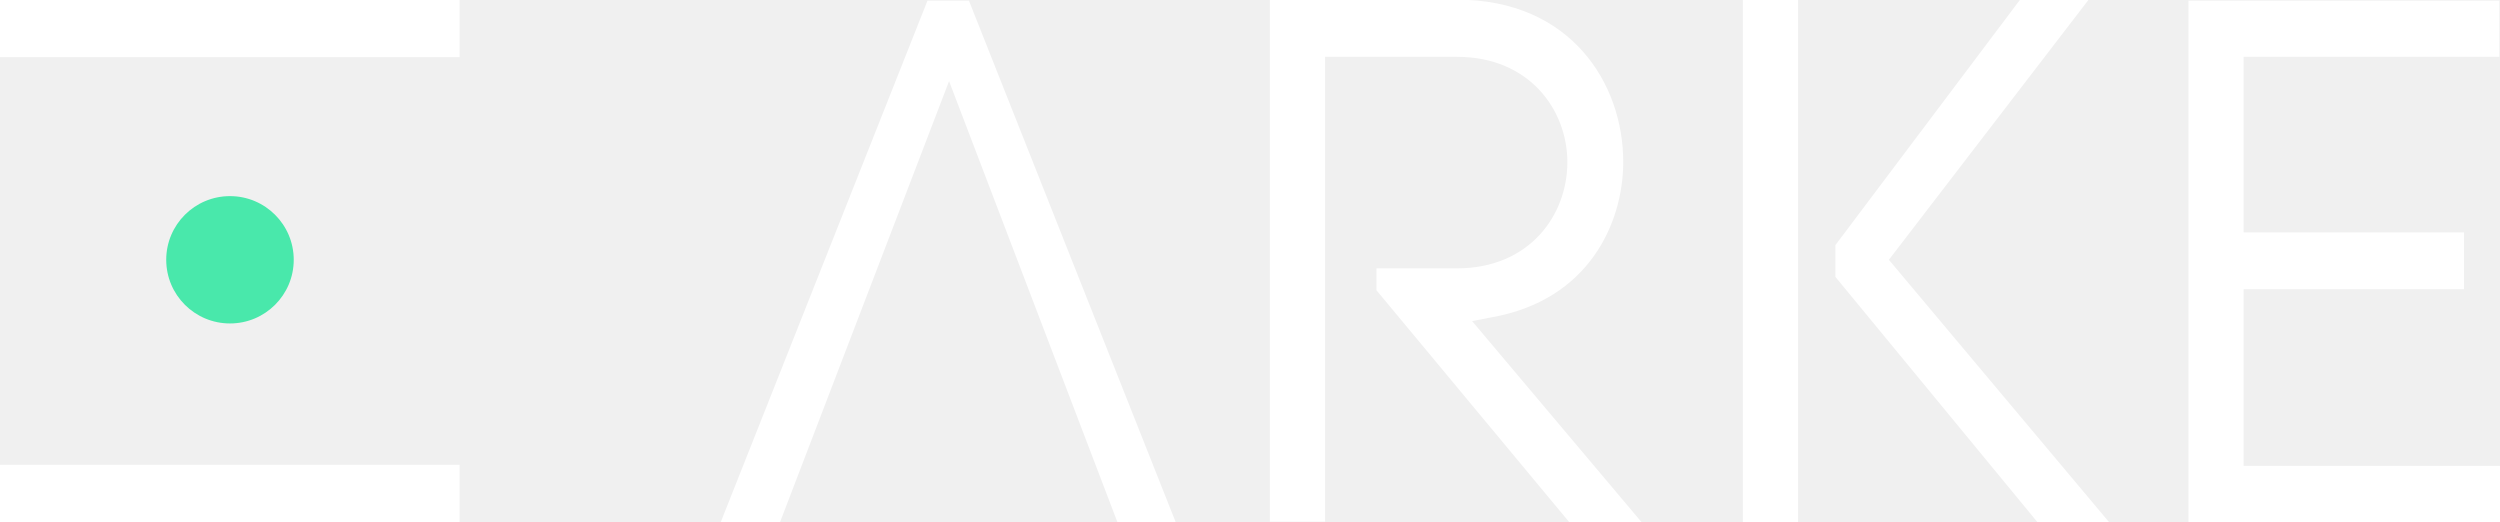
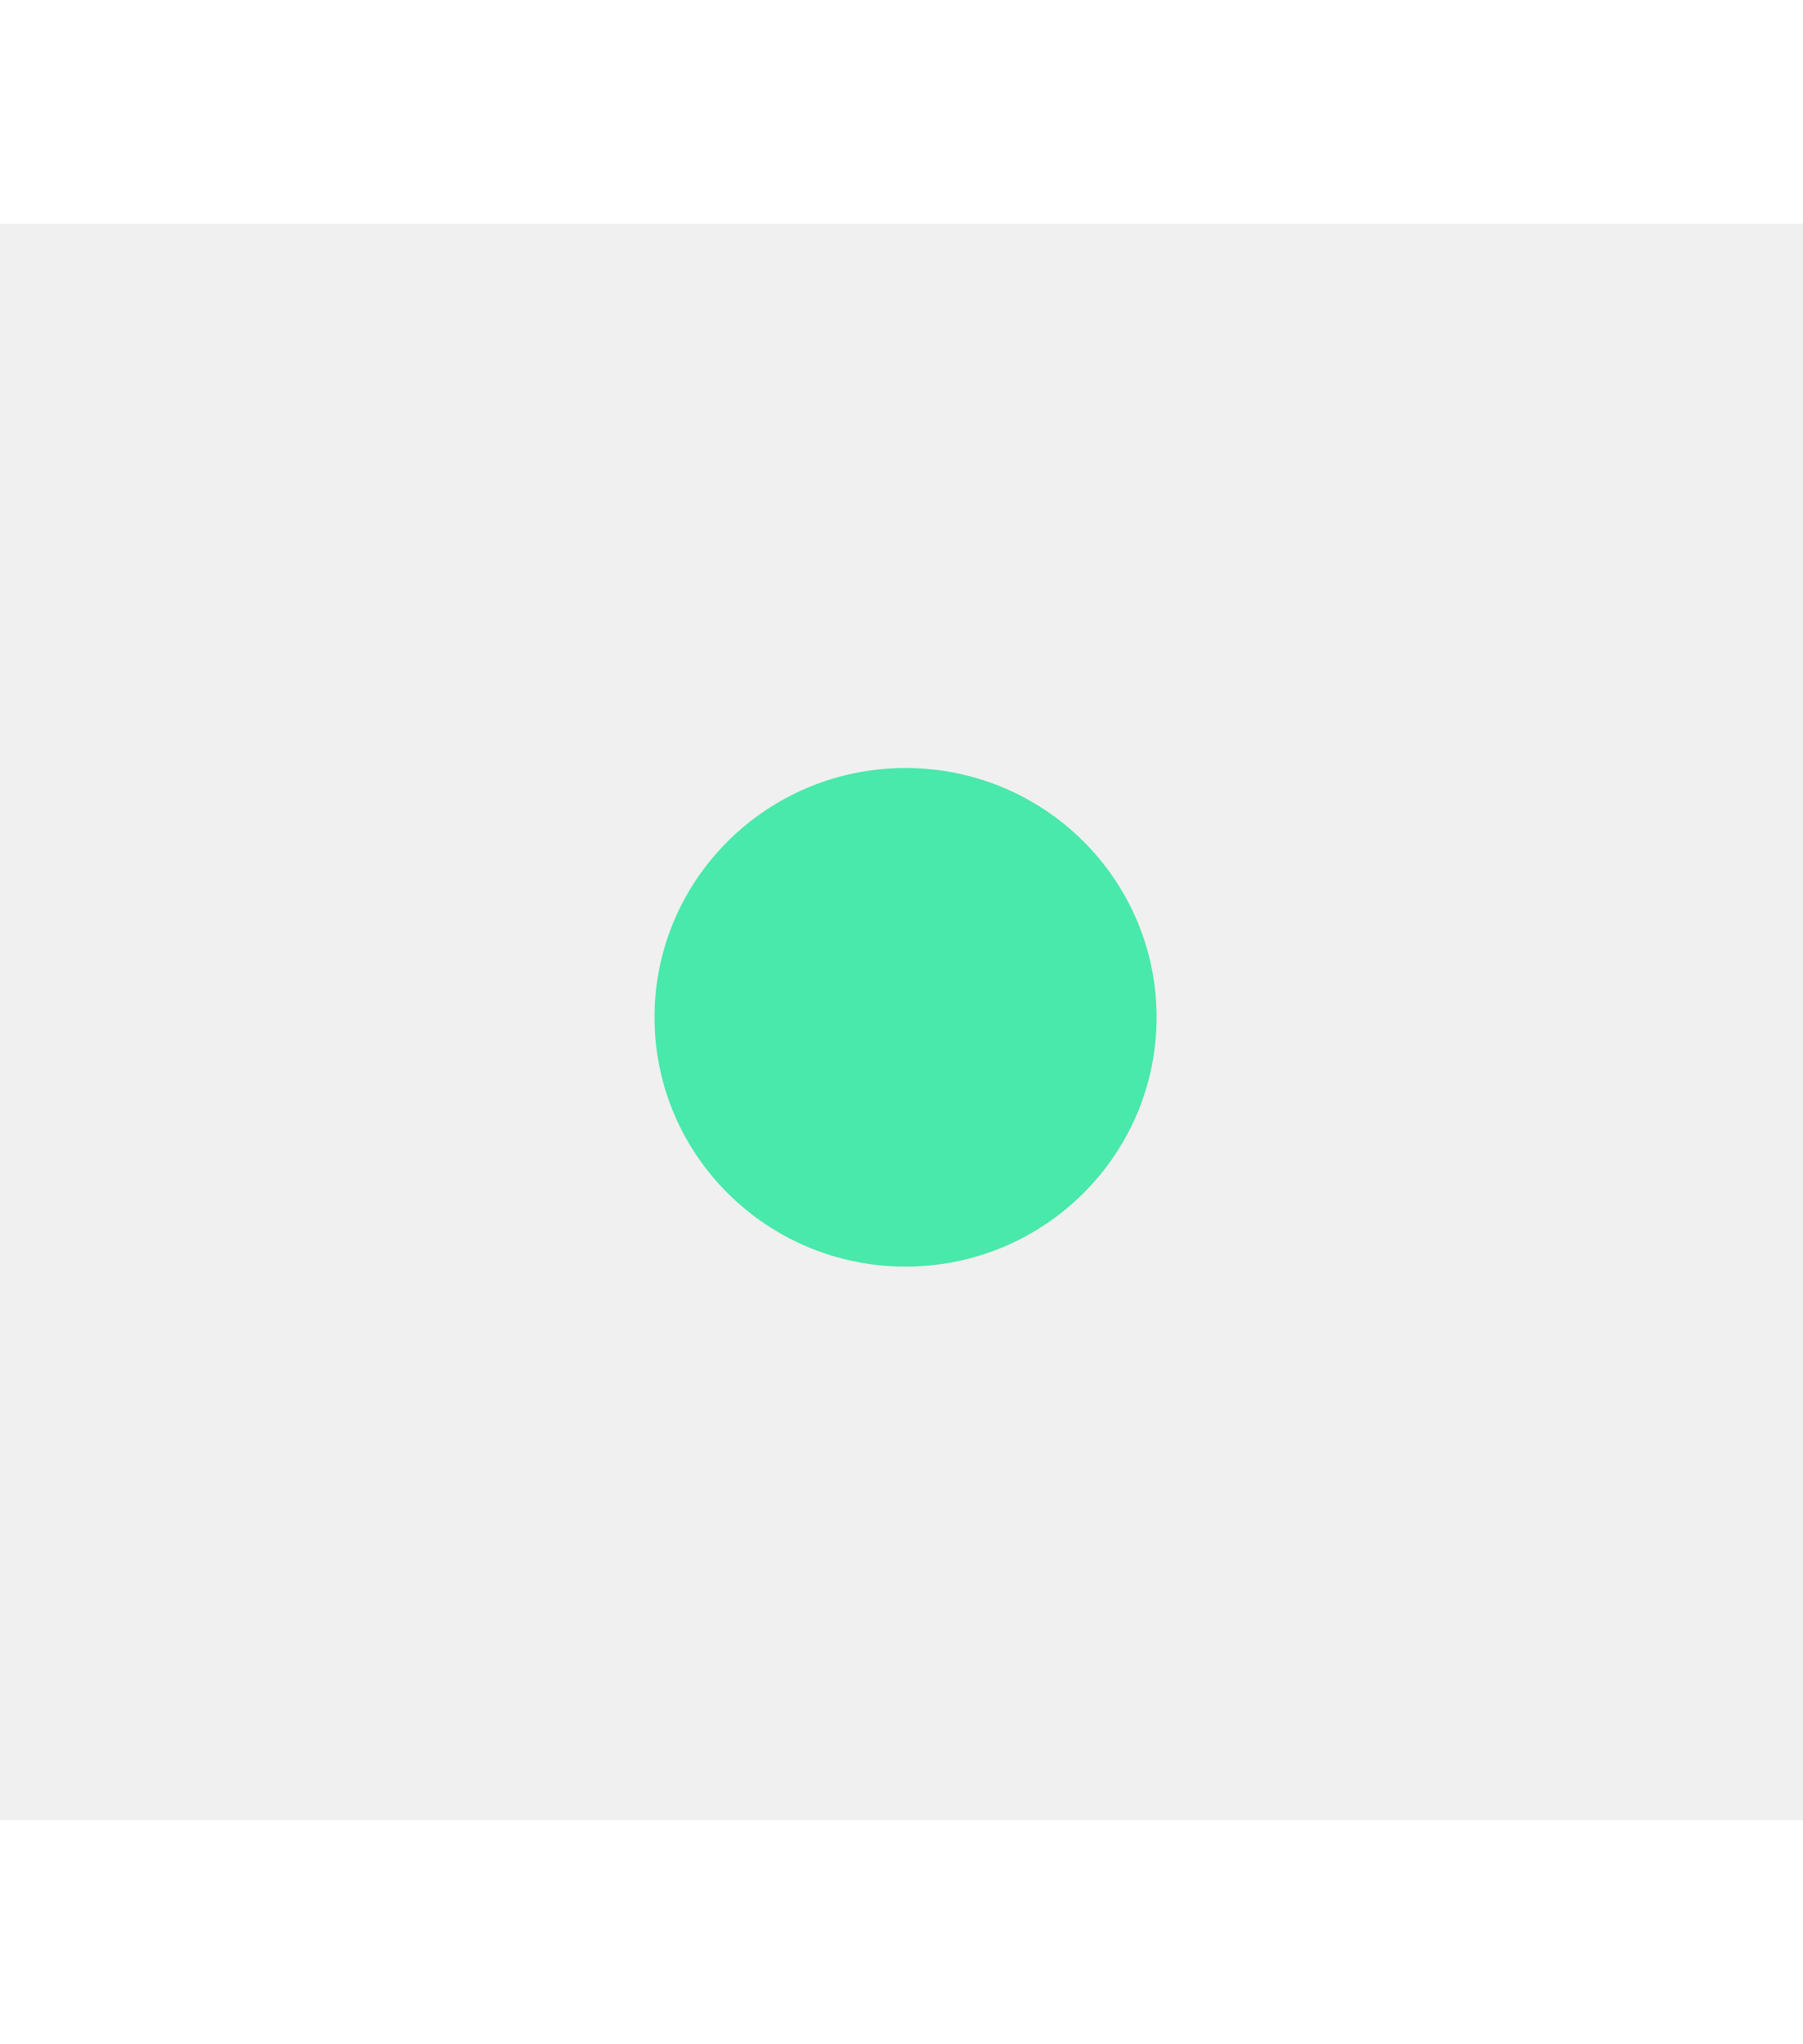
- <svg xmlns="http://www.w3.org/2000/svg" width="273" height="57" viewBox="0 0 273 57" fill="none">
-   <g clip-path="url(#clip0_591_11695)">
-     <path d="M25.114 35.321C28.959 35.321 32.076 32.209 32.076 28.369C32.076 24.53 28.959 21.417 25.114 21.417C21.269 21.417 18.152 24.53 18.152 28.369C18.152 32.209 21.269 35.321 25.114 35.321Z" fill="#49E8AB" />
-     <path d="M50.191 0H0V6.242H50.191V0Z" fill="white" />
-     <path d="M50.191 50.759H0V57.001H50.191V50.759Z" fill="white" />
-     <path d="M101.28 0.075L78.711 57H85.186L103.638 8.859L122.015 57H128.378L105.809 0.075H101.28Z" fill="white" />
-     <path d="M162.886 34.649C173.478 32.78 177.258 24.37 177.258 17.68C177.258 9.158 171.569 -0.037 159.106 -0.037H138.67V56.963H144.696V6.205H159.106C167.003 6.205 171.157 11.998 171.157 17.717C171.157 23.473 167.04 29.304 159.106 29.304H150.31V31.696L171.345 57H179.242L160.752 35.06L162.886 34.649Z" fill="white" />
-     <path d="M228.05 0H220.564L200.428 26.762V30.238L222.473 57H230.295L206.266 28.369L228.05 0Z" fill="white" />
-     <path d="M196.348 0H190.322V57H196.348V0Z" fill="white" />
-     <path d="M245.004 25.38V6.205H272.926V0.075H238.979V57H273.001V50.871H245.004V31.584H269.071V25.38H245.004Z" fill="white" />
+ <svg xmlns="http://www.w3.org/2000/svg" width="127" height="144" viewBox="0 0 127 144" fill="none">
+   <g clip-path="url(#clip0_98_74319)">
+     <mask id="mask0_98_74319" style="mask-type:luminance" maskUnits="userSpaceOnUse" x="0" y="0" width="127" height="144">
+       <path d="M127 0H0V144H127V0Z" fill="white" />
+     </mask>
+     <g mask="url(#mask0_98_74319)">
+       <path d="M63.789 89.233C73.555 89.233 81.472 81.369 81.472 71.669C81.472 61.969 73.555 54.106 63.789 54.106C54.024 54.106 46.107 61.969 46.107 71.669C46.107 81.369 54.024 89.233 63.789 89.233Z" fill="#49E8AB" />
+       <path d="M127.485 0H0V15.769H127.485V0Z" fill="white" />
+       <path d="M127.485 128.233H0V144.002H127.485V128.233Z" fill="white" />
+     </g>
  </g>
  <defs>
-     <clipPath id="clip0_591_11695">
-       <rect width="273" height="57" fill="white" />
+     <clipPath id="clip0_98_74319">
+       <rect width="127" height="144" fill="white" />
    </clipPath>
  </defs>
</svg>
